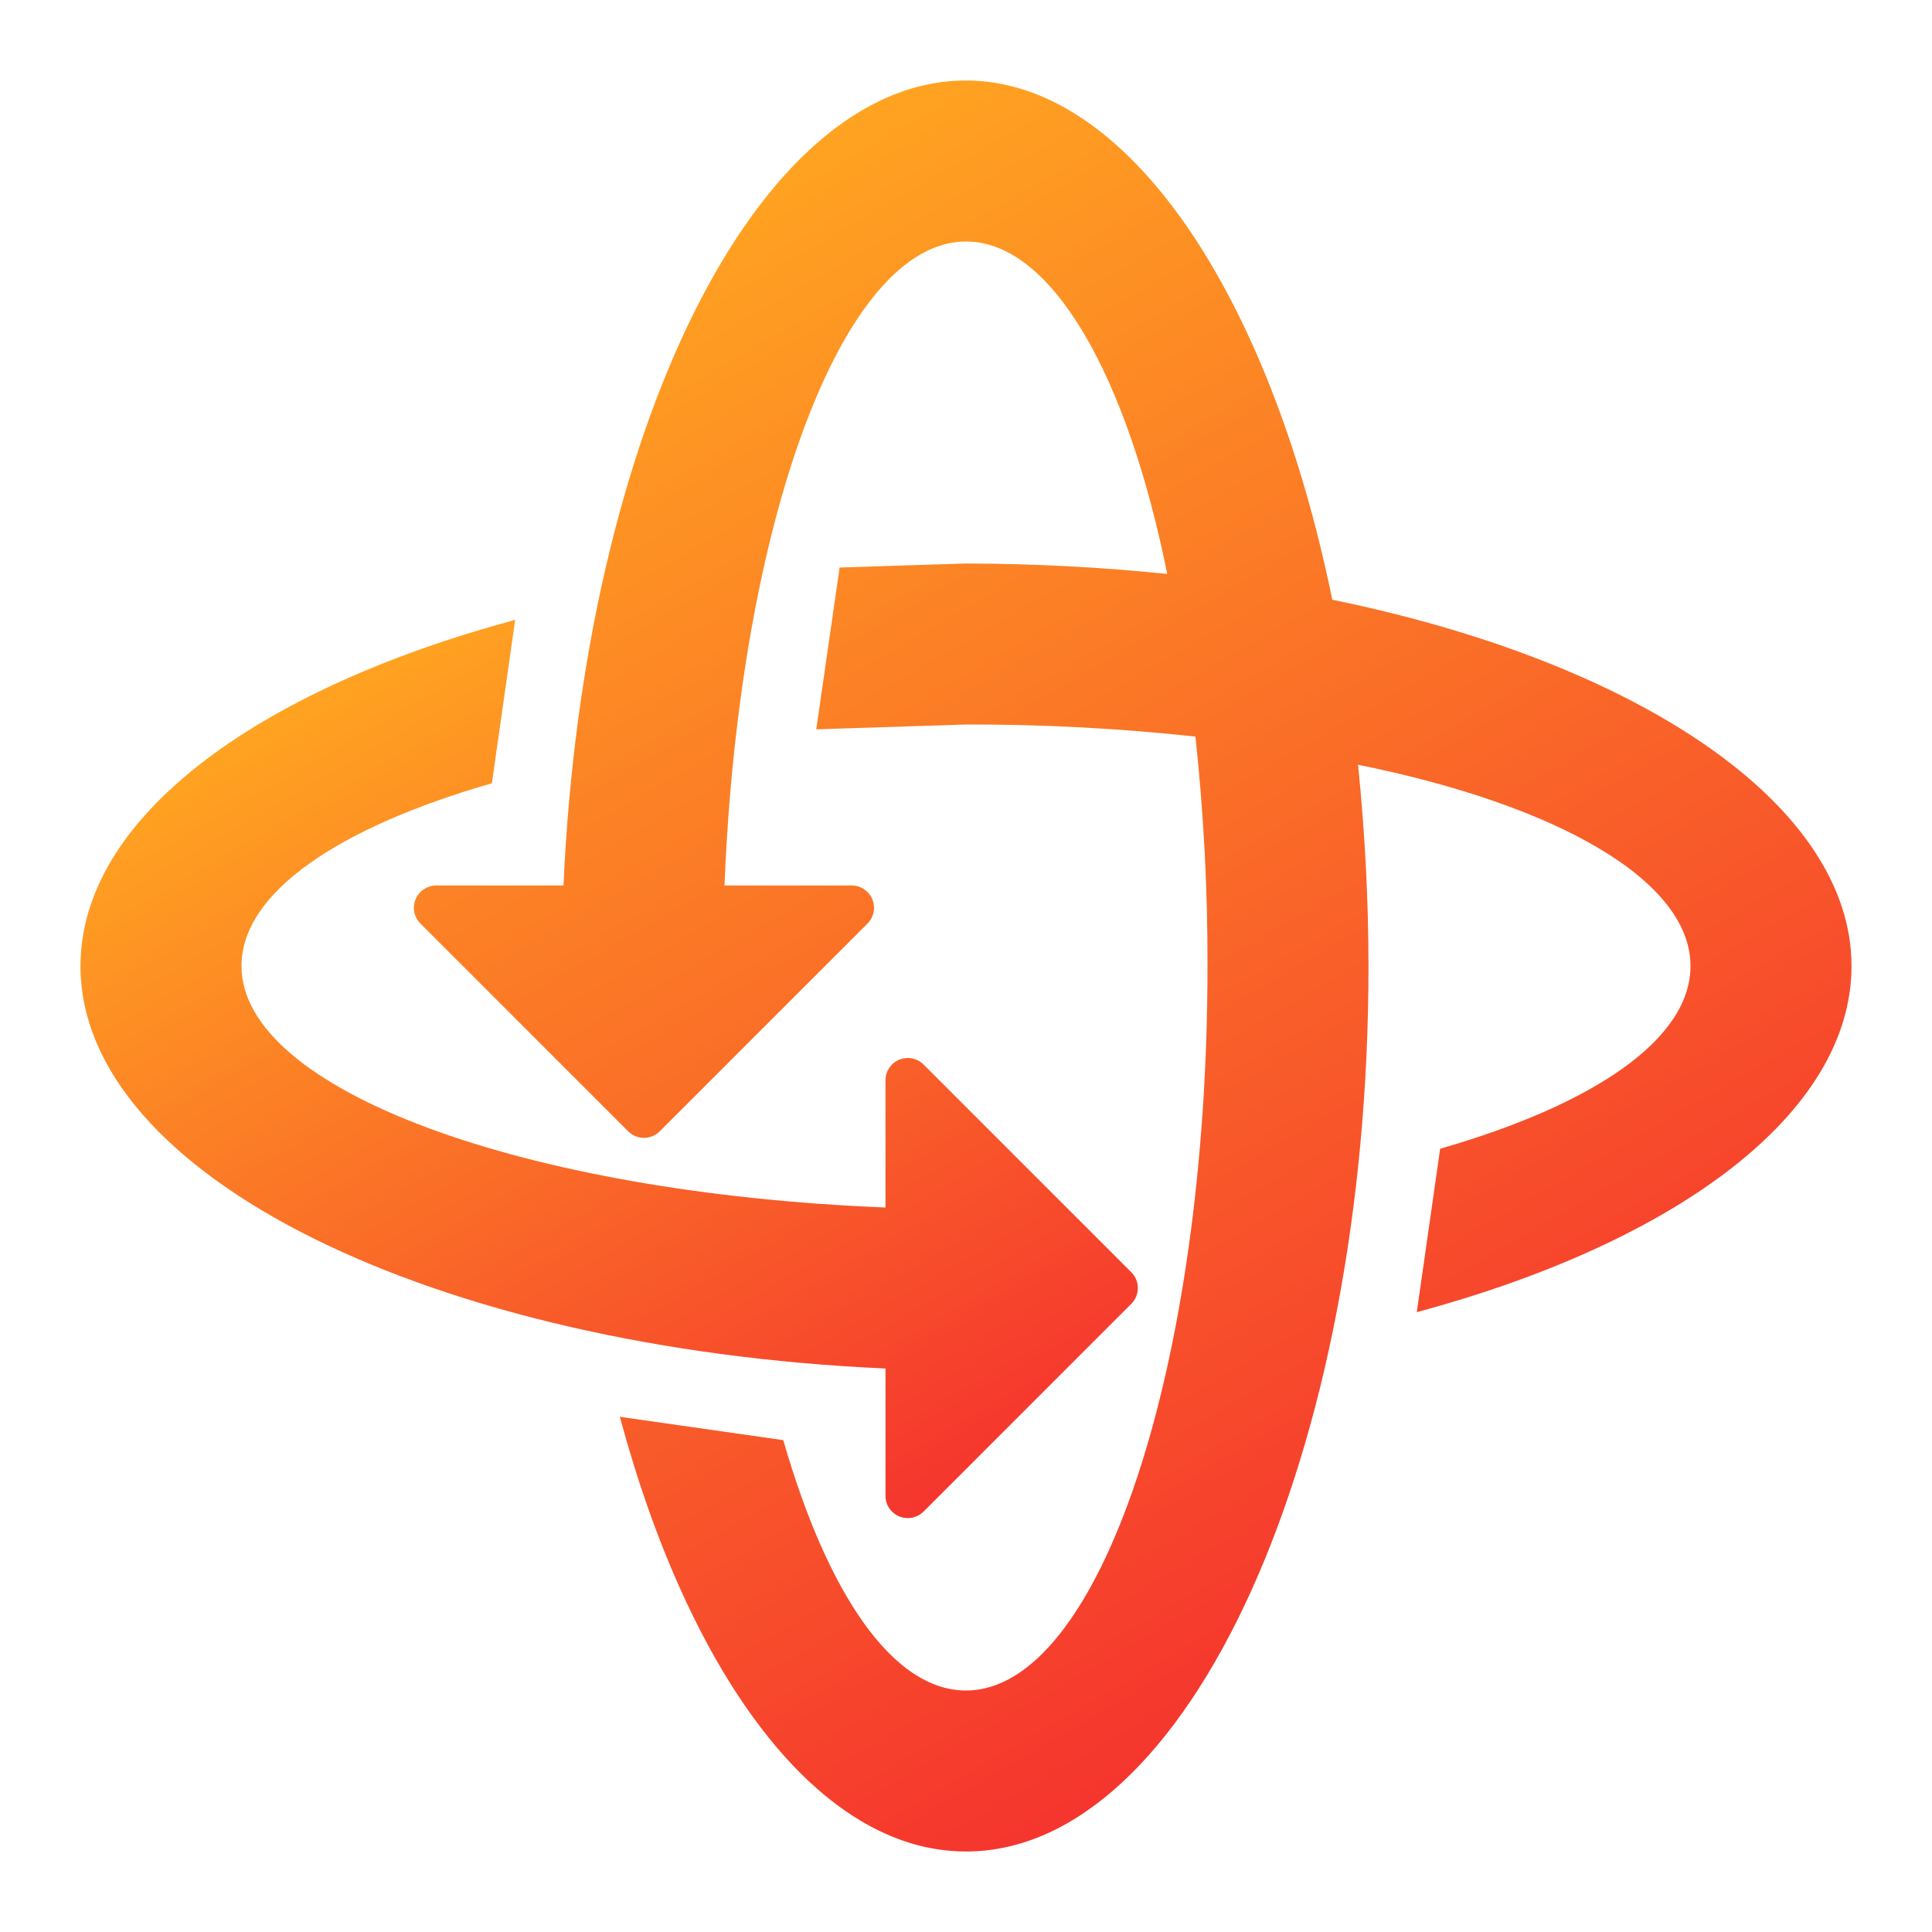
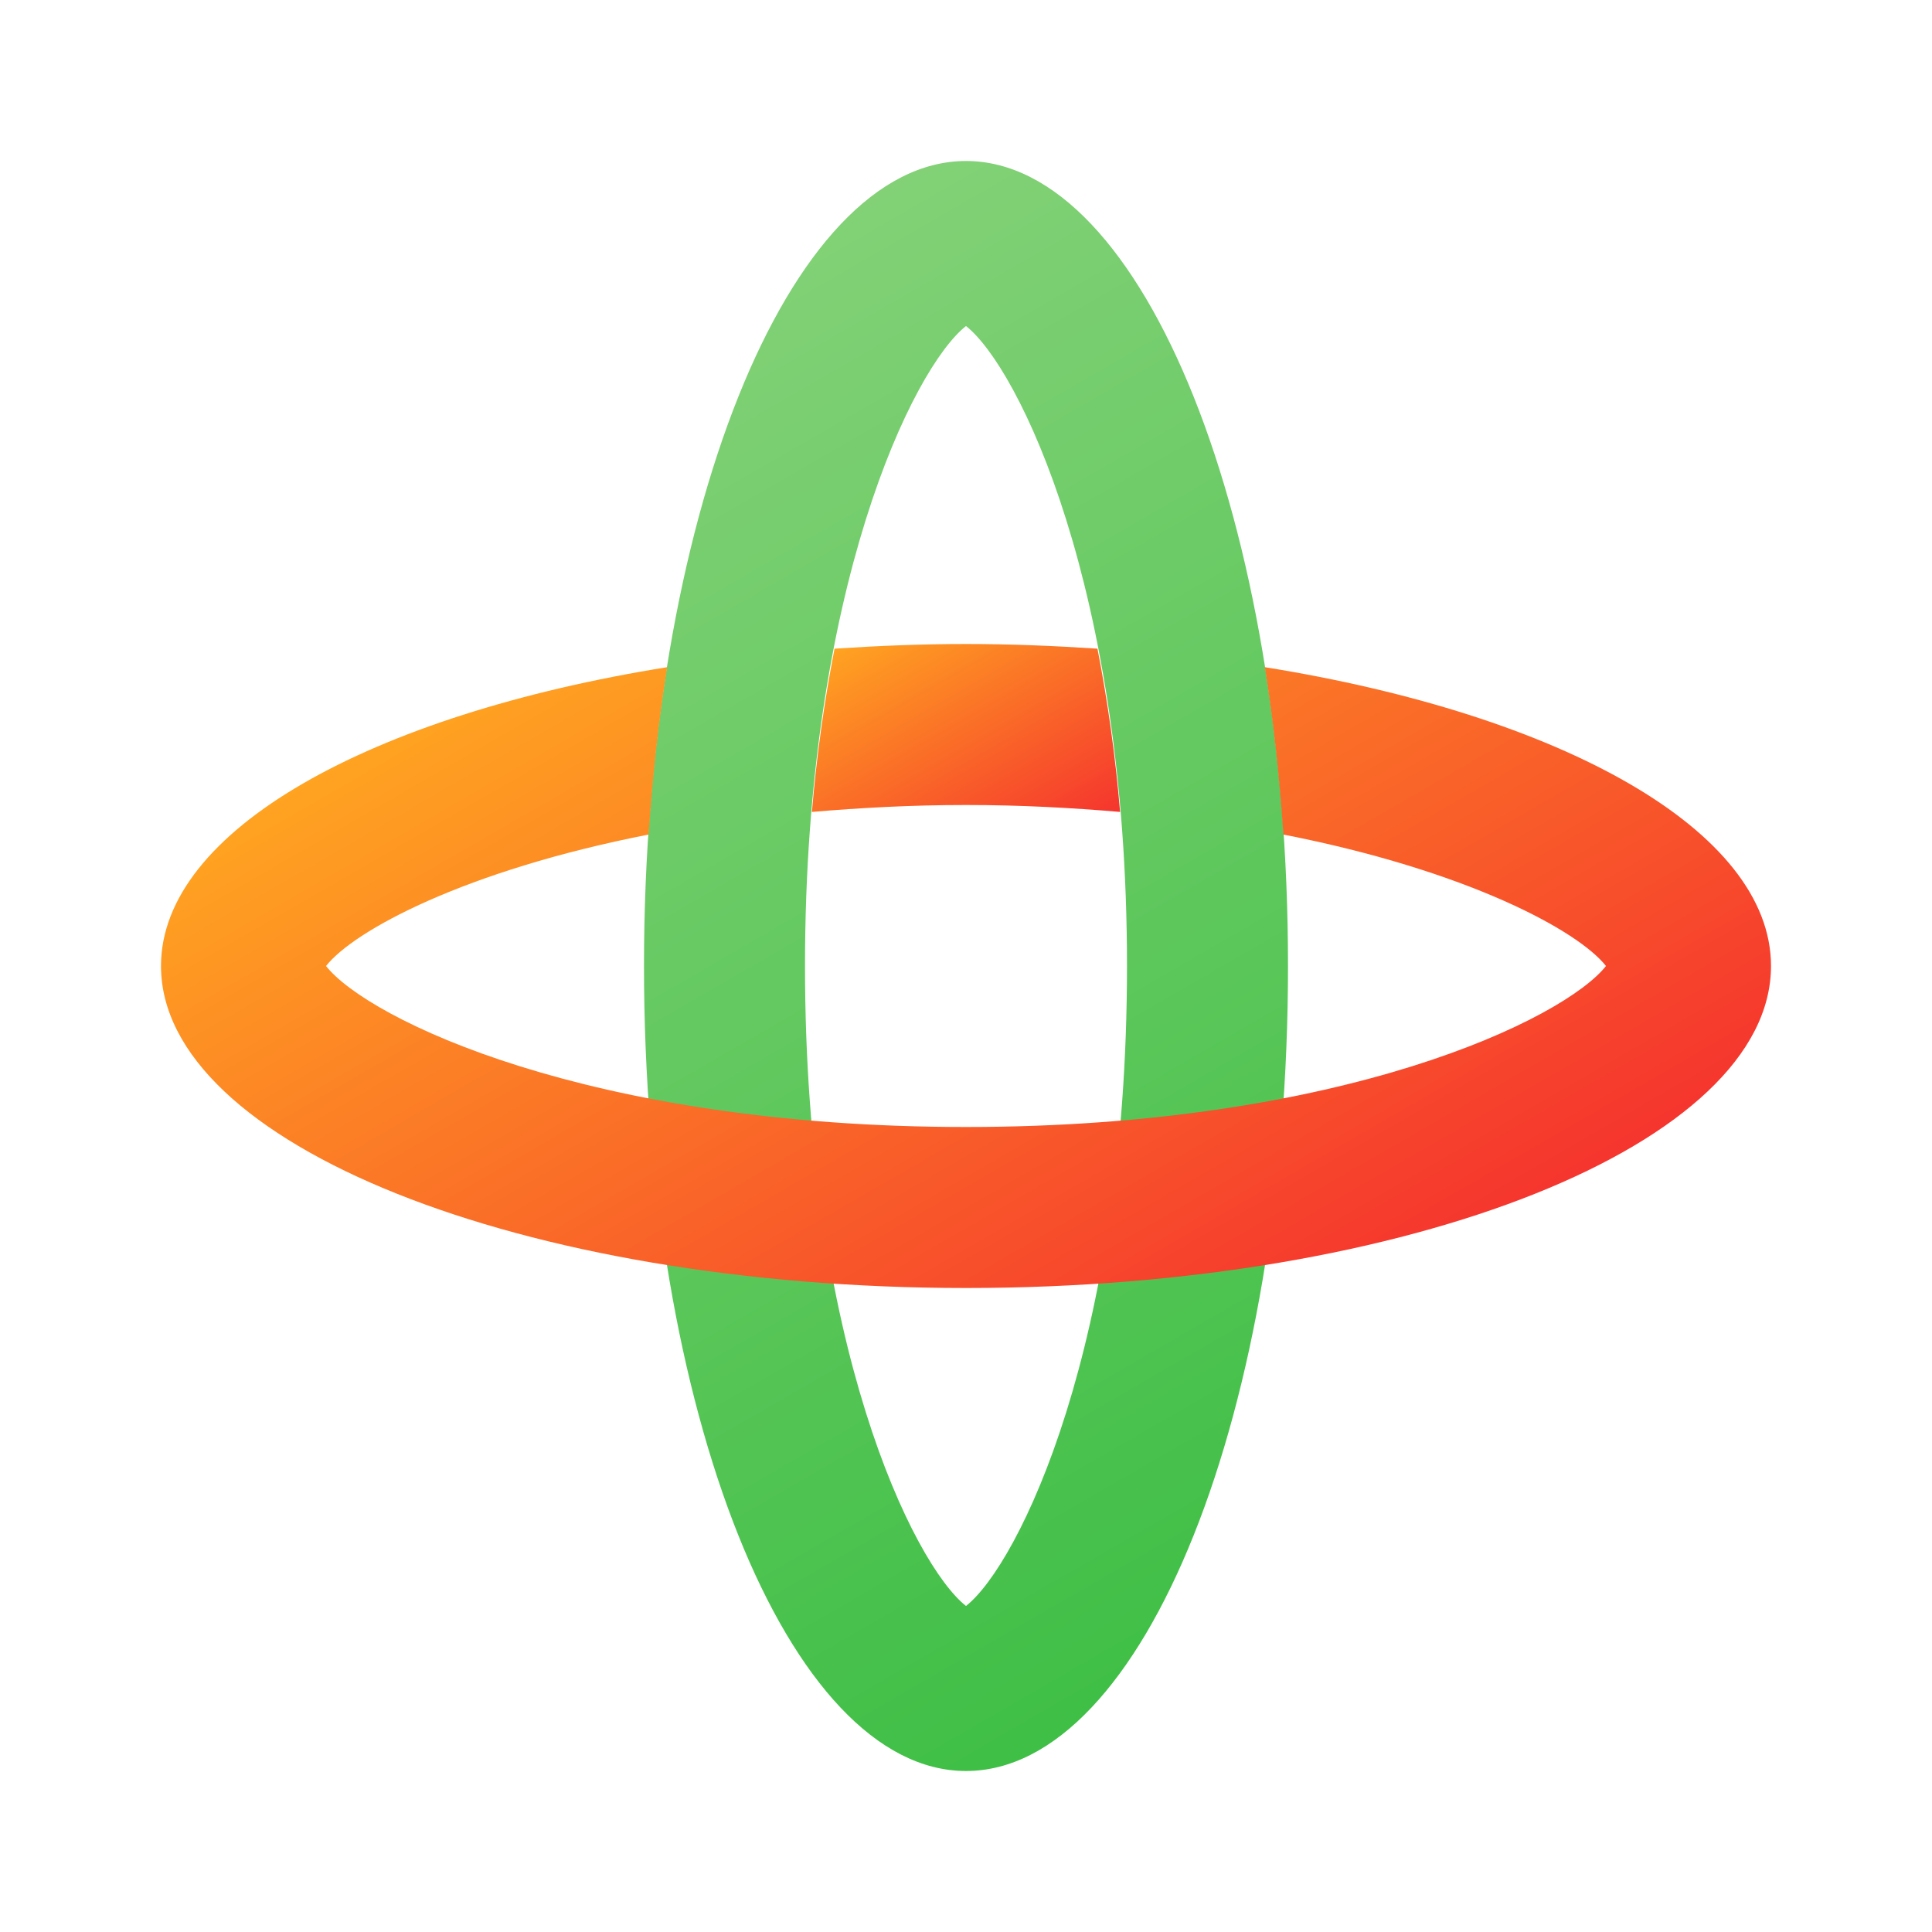
<svg xmlns="http://www.w3.org/2000/svg" xmlns:xlink="http://www.w3.org/1999/xlink" height="24px" width="24px" id="Camada_1" data-name="Camada 1" viewBox="0 0 24 24">
  <defs>
-     <style>.cls-1{fill:url(#Gradiente_sem_nome_3);}.cls-2{fill:url(#Gradiente_sem_nome_3-2);}</style>
-     <linearGradient id="Gradiente_sem_nome_3" x1="4.186" y1="8.432" x2="10.493" y2="19.355" gradientUnits="userSpaceOnUse">
+     <style>.cls-1{fill:url(#Gradiente_sem_nome_3);}.cls-2{fill:url(#Gradiente_sem_nome_2);}.cls-3{fill:url(#Gradiente_sem_nome_2-2);}</style>
+     <linearGradient id="Gradiente_sem_nome_3" x1="7.555" y1="4.301" x2="16.445" y2="19.699" gradientUnits="userSpaceOnUse">
+       <stop offset="0" stop-color="#82d176" />
+       <stop offset="1" stop-color="#3fbf46" />
+     </linearGradient>
+     <linearGradient id="Gradiente_sem_nome_2" x1="11.047" y1="7.665" x2="12.812" y2="10.722" gradientUnits="userSpaceOnUse">
      <stop offset="0" stop-color="#ffa321" />
      <stop offset="1" stop-color="#f5352e" />
    </linearGradient>
-     <linearGradient id="Gradiente_sem_nome_3-2" x1="8.308" y1="2.756" x2="18.16" y2="19.819" xlink:href="#Gradiente_sem_nome_3" />
+     <linearGradient id="Gradiente_sem_nome_2-2" x1="8.959" y1="6.734" x2="15.041" y2="17.268" xlink:href="#Gradiente_sem_nome_2" />
  </defs>
-   <path class="cls-1" d="M11.472,18.778l2.582-2.582a.277.277,0,0,0,0-.391l-2.582-2.582A.277.277,0,0,0,11,13.418V15c-4.5-.18-8-1.46-8-3,0-.91,1.2-1.72,3.11-2.27L6.4,7.7C3.17,8.57,1,10.17,1,12c0,2.61,4.39,4.75,10,5v1.582A.277.277,0,0,0,11.472,18.778Z" />
-   <path class="cls-2" d="M16.55,7.45C15.77,3.64,14,1,12,1,9.39,1,7.25,5.39,7,11H5.418a.277.277,0,0,0-.196.472l2.582,2.582a.277.277,0,0,0,.391,0l2.582-2.582A.277.277,0,0,0,10.582,11H9c.18-4.5,1.46-8,3-8,1.06,0,2,1.65,2.5,4.13A24.858,24.858,0,0,0,12,7l-1.57.05-.29,2.01L12,9a25.832,25.832,0,0,1,2.85.15A25.832,25.832,0,0,1,15,12c0,4.97-1.34,9-3,9-.91,0-1.72-1.2-2.27-3.11L7.7,17.6C8.57,20.83,10.17,23,12,23c2.76,0,5-4.92,5-11a24.858,24.858,0,0,0-.13-2.5C19.35,10,21,10.94,21,12c0,.91-1.2,1.72-3.11,2.27L17.6,16.3c3.23-.87,5.4-2.47,5.4-4.3C23,10,20.36,8.23,16.55,7.45Z" />
+   <path class="cls-1" d="M12,4.05c.654.515,2,3.256,2,7.95s-1.345,7.435-2,7.95c-.654-.515-2-3.256-2-7.95s1.345-7.435,2-7.95M12,2C9.791,2,8,6.477,8,12s1.791,10,4,10,4-4.477,4-10S14.209,2,12,2Z" />
+   <path class="cls-2" d="M12,10c.684,0,1.314.035,1.914.086a18.802,18.802,0,0,0-.281-2.028C13.1,8.023,12.557,8,12,8s-1.1.023-1.633.058a18.802,18.802,0,0,0-.281,2.028C10.686,10.035,11.316,10,12,10Z" />
+   <path class="cls-3" d="M15.712,8.288c.106.661.182,1.357.23,2.079,2.282.446,3.661,1.192,4.008,1.633-.515.654-3.256,2-7.95,2s-7.435-1.345-7.95-2c.347-.441,1.726-1.187,4.008-1.633.048-.722.124-1.418.23-2.079C4.605,8.878,2,10.316,2,12c0,2.209,4.477,4,10,4s10-1.791,10-4C22,10.316,19.395,8.878,15.712,8.288Z" />
</svg>
